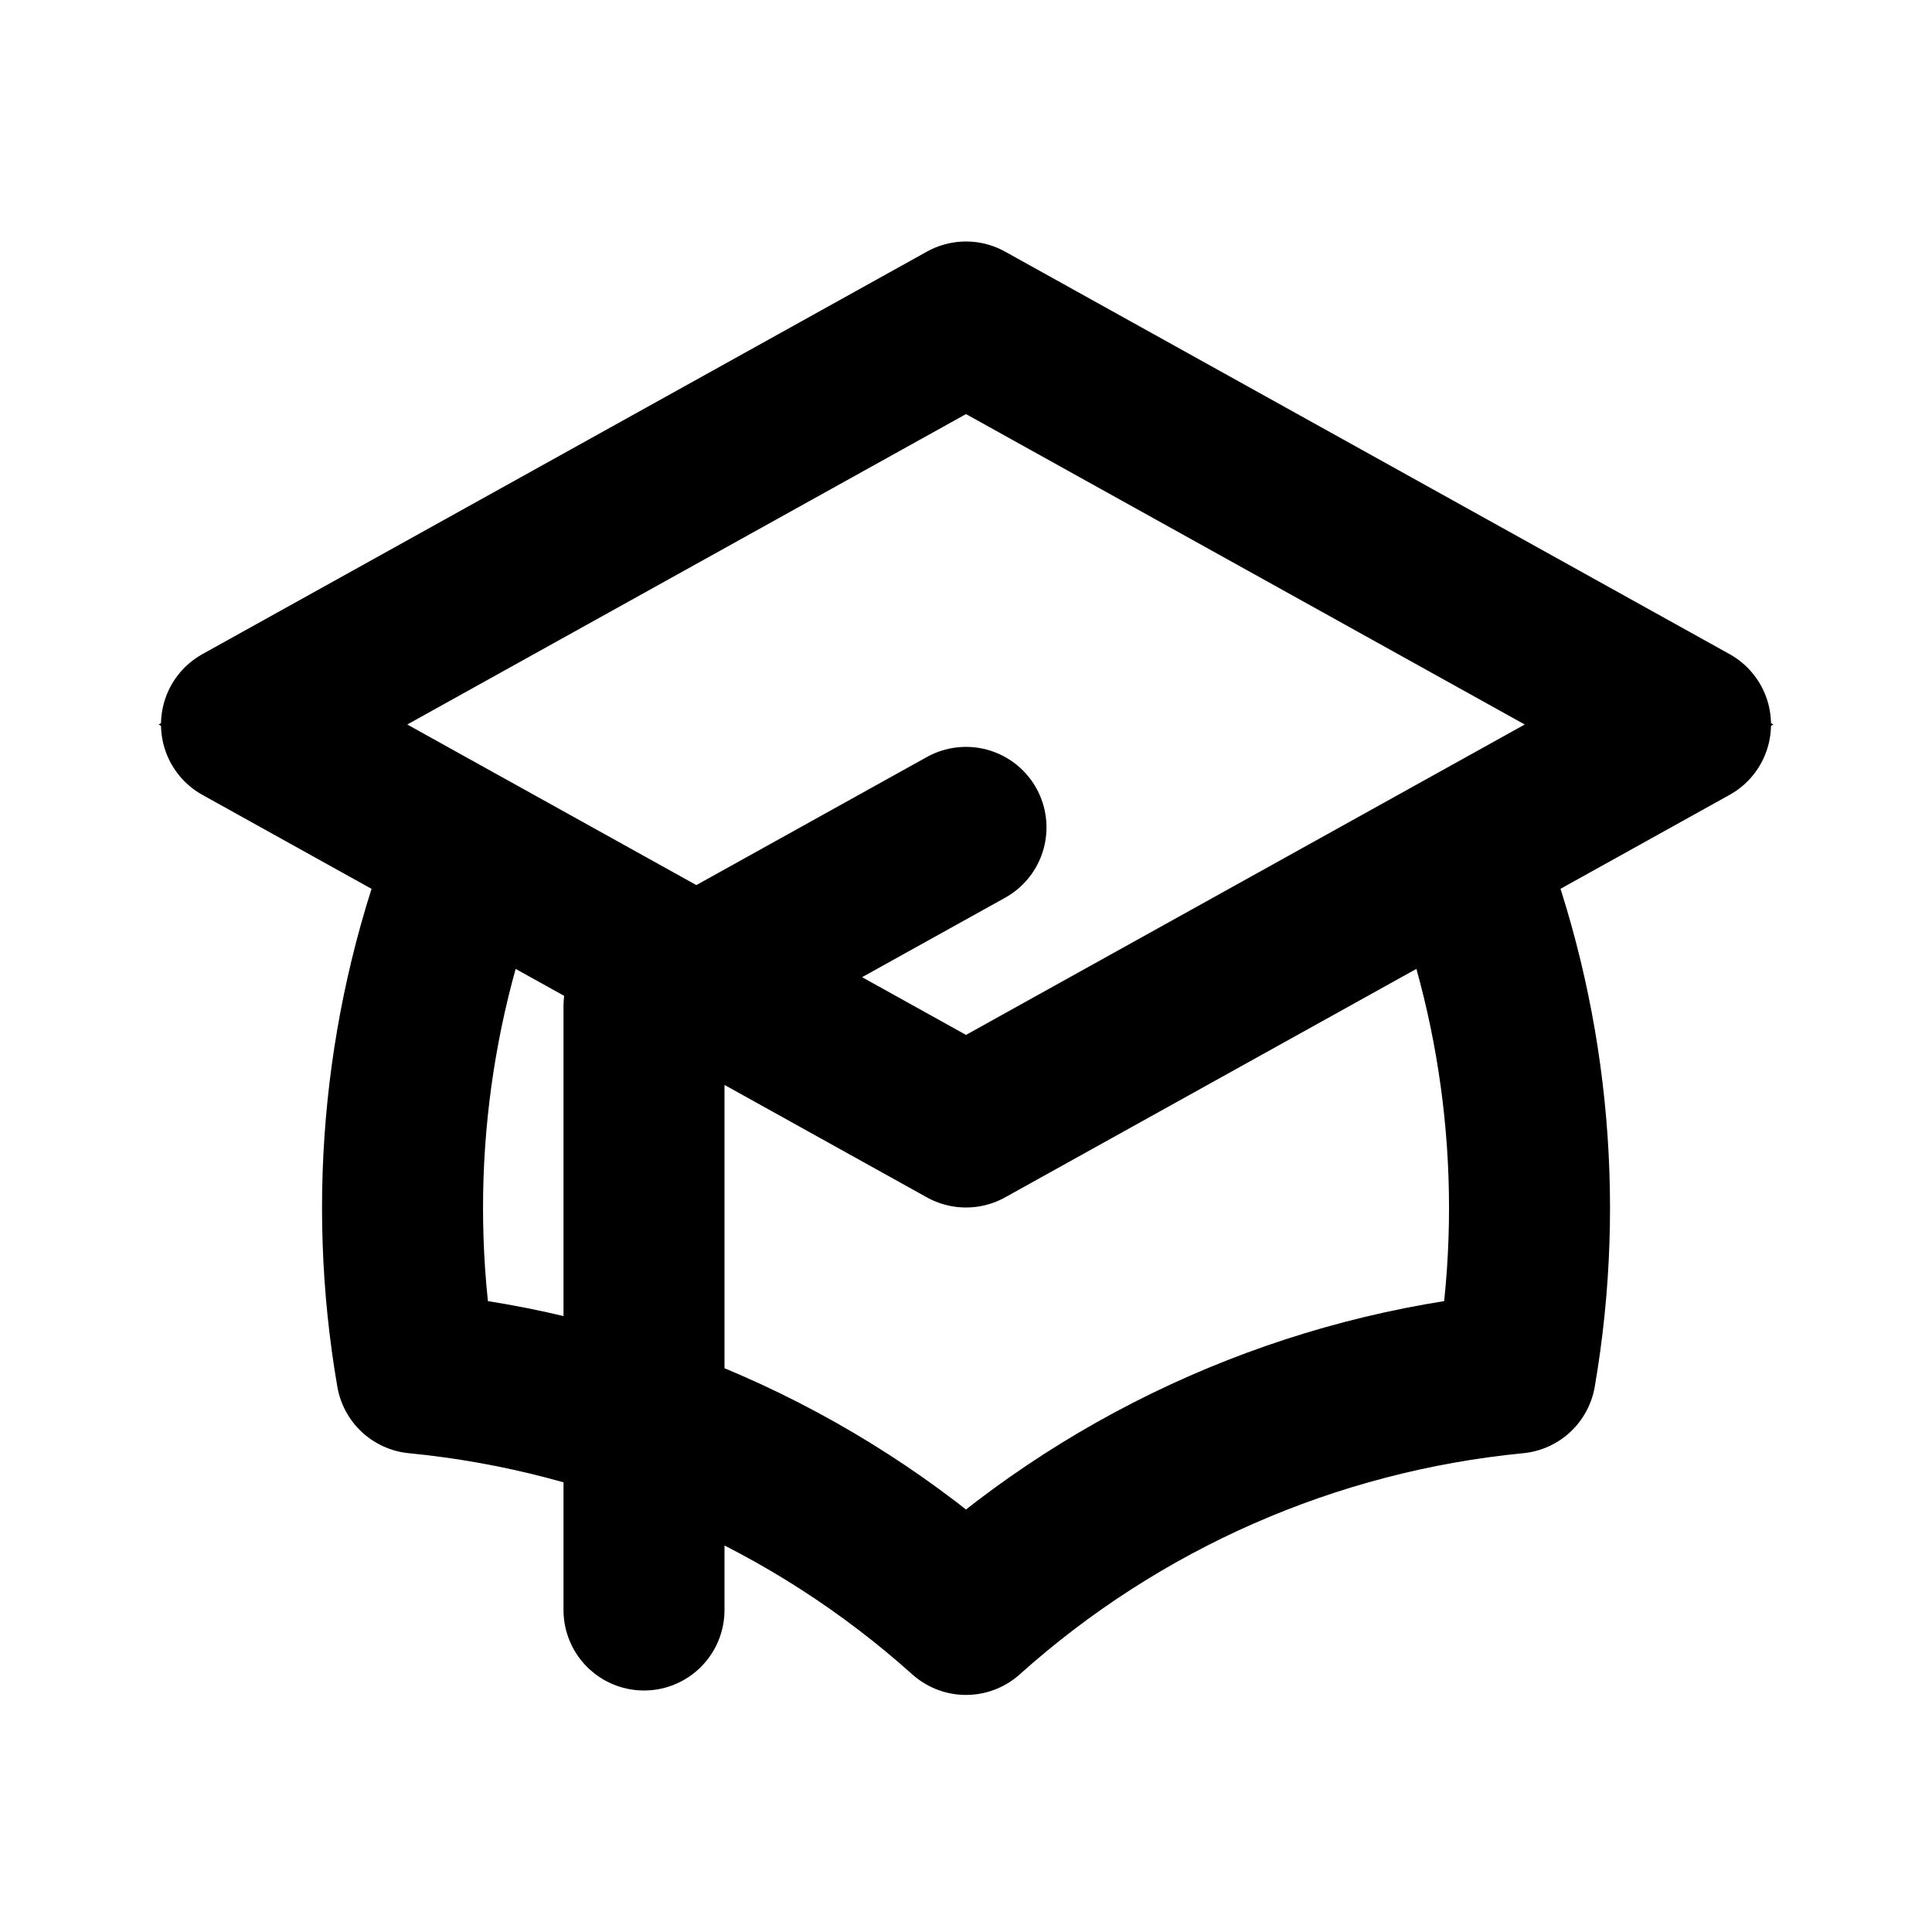
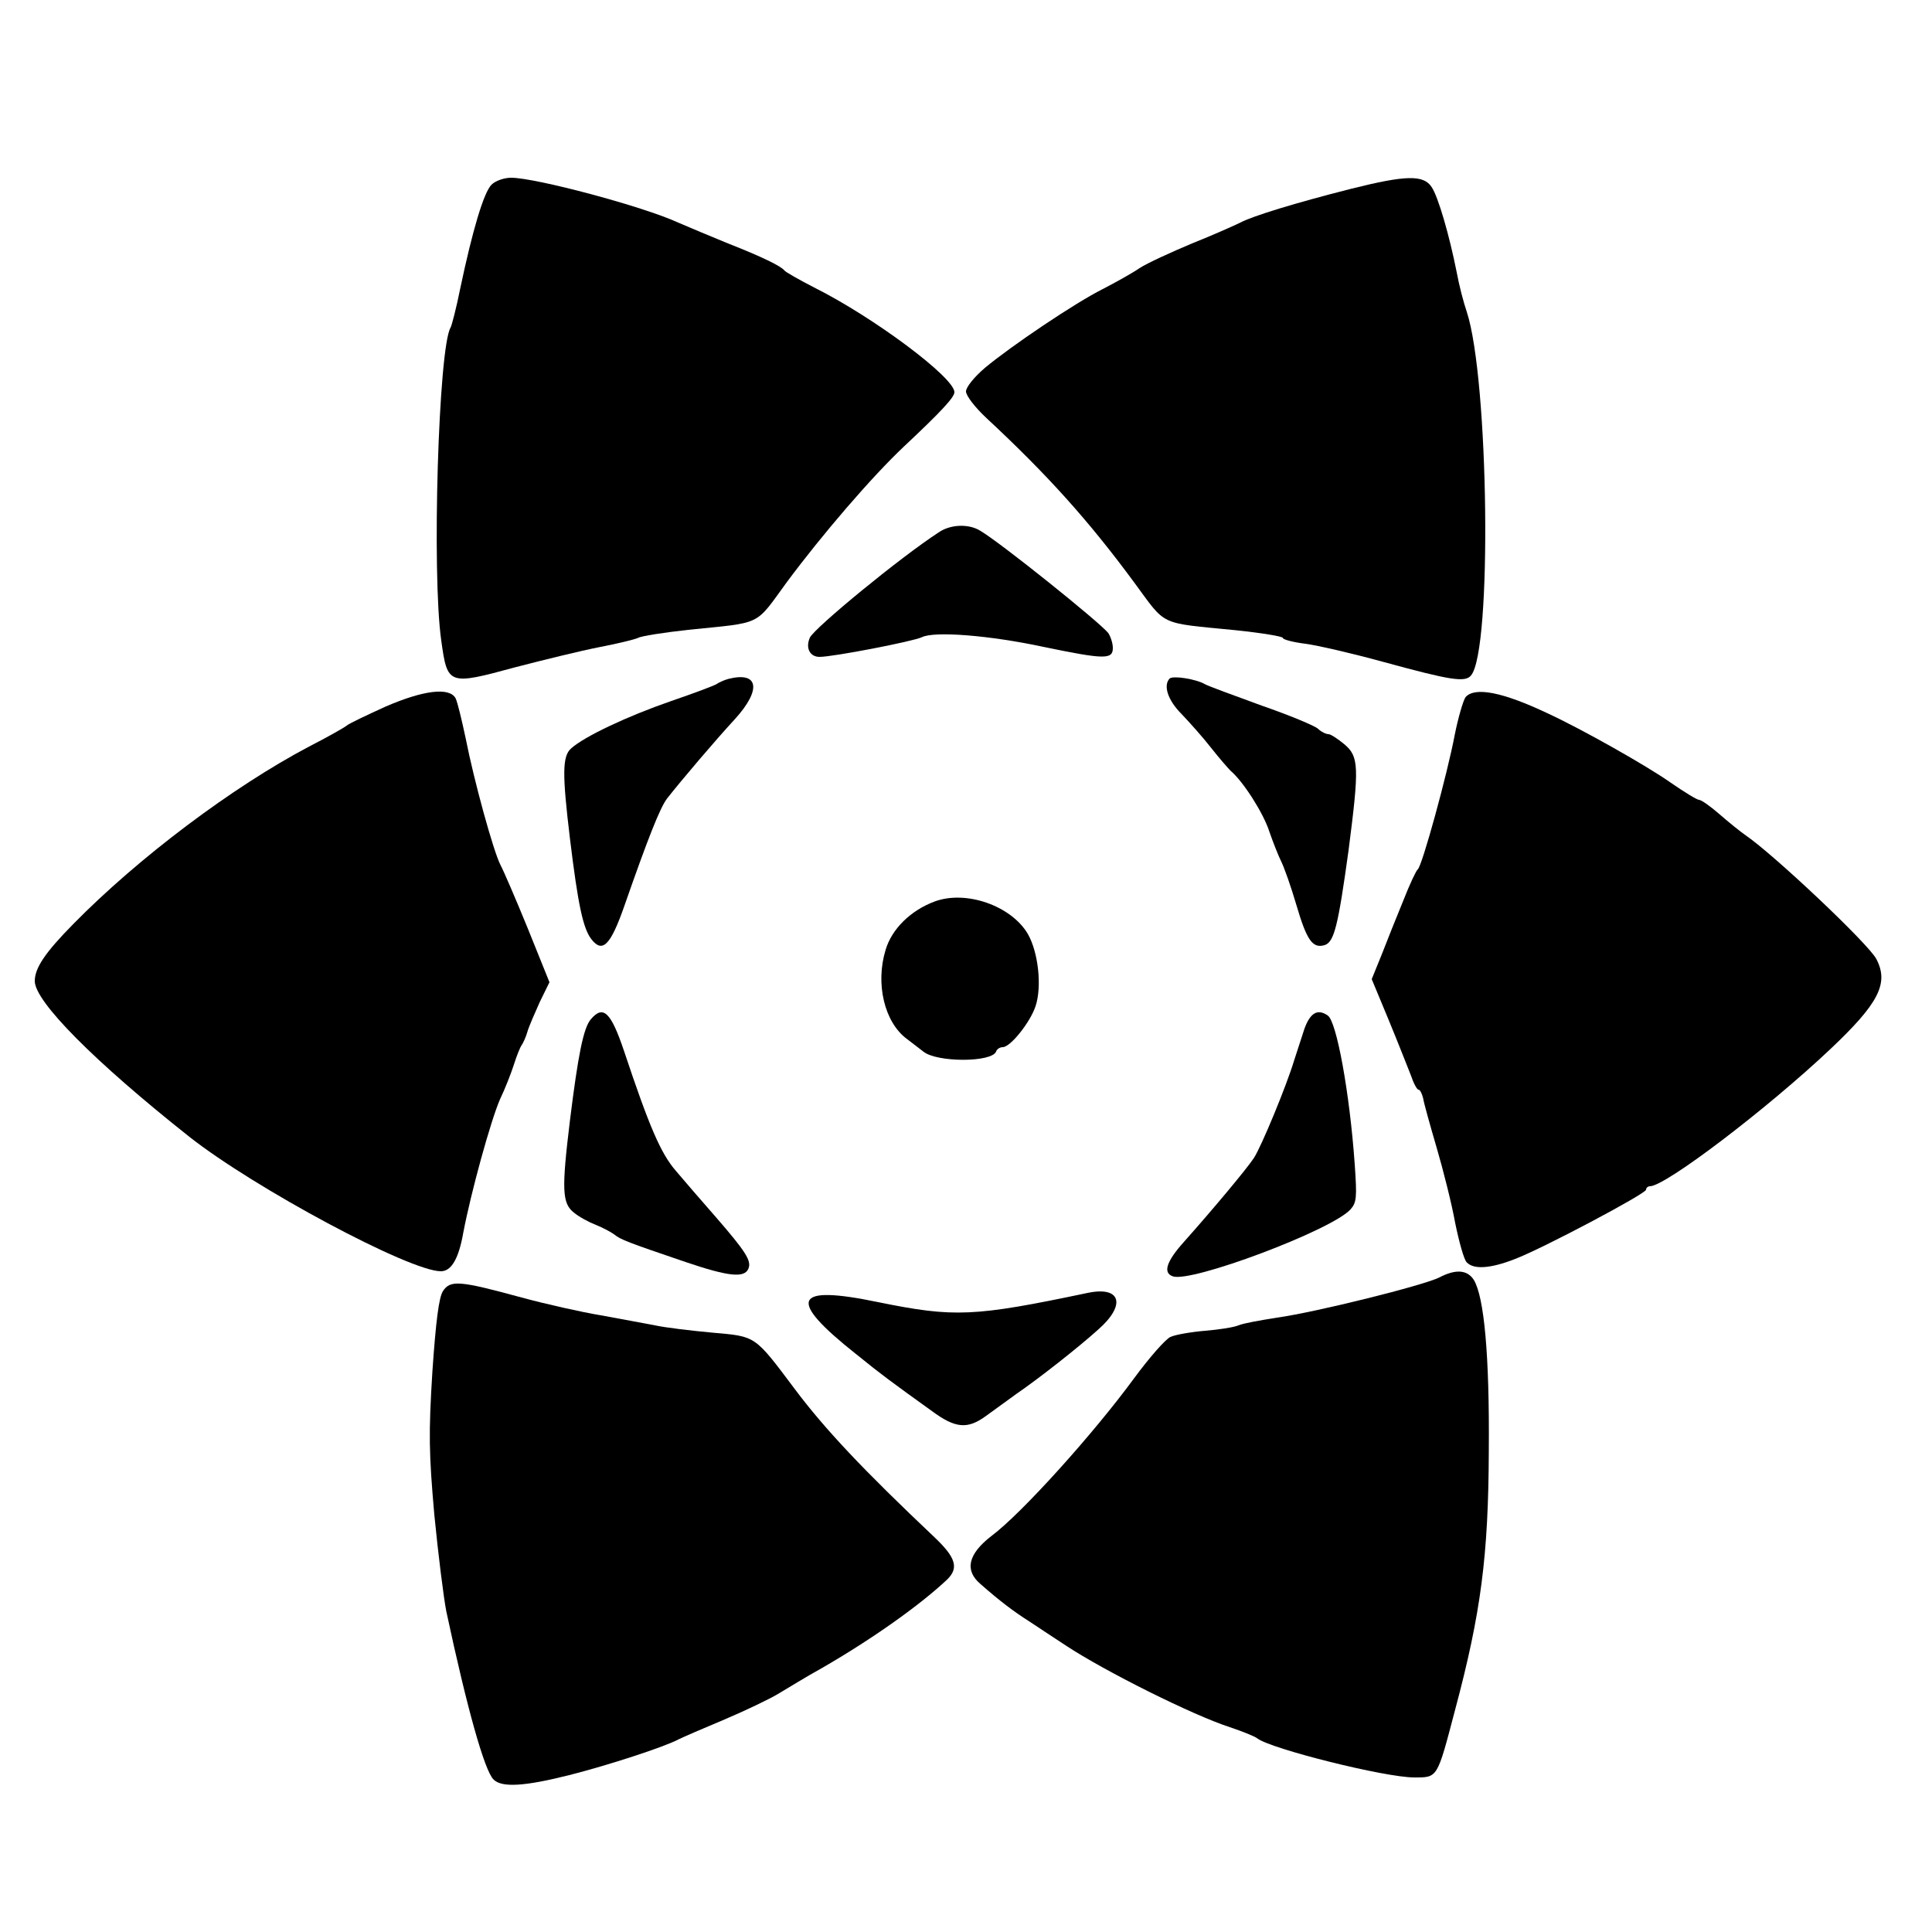
- <svg xmlns="http://www.w3.org/2000/svg" fill="none" stroke="currentColor" viewBox="0 0 24 24">
-   <path d="M12 14l9-5-9-5-9 5 9 5z" />
-   <path d="M12 14l6.16-3.422a12.083 12.083 0 01.665 6.479A11.952 11.952 0 0012 20.055a11.952 11.952 0 00-6.824-2.998 12.078 12.078 0 01.665-6.479L12 14z" />
-   <path stroke-linecap="round" stroke-linejoin="round" stroke-width="2" d="M12 14l9-5-9-5-9 5 9 5zm0 0l6.16-3.422a12.083 12.083 0 01.665 6.479A11.952 11.952 0 0012 20.055a11.952 11.952 0 00-6.824-2.998 12.078 12.078 0 01.665-6.479L12 14zm-4 6v-7.5l4-2.222" />
+ <svg xmlns="http://www.w3.org/2000/svg" version="1.0" width="500pt" height="500pt" viewBox="0 0 500 500" preserveAspectRatio="xMidYMid meet">
+   <g transform="translate(0,500) scale(0.1,-0.1)" fill="#000000" stroke="none">
+     <path d="M1272 4522 c-20 -20 -49 -117 -81 -269 -10 -50 -22 -96 -25 -101 -31 -51 -49 -635 -24 -810 16 -115 18 -116 191 -69 73 19 171 43 217 52 47 9 92 20 101 24 8 5 67 14 130 21 194 20 171 8 255 123 92 124 221 274 304 352 97 91 130 127 130 140 0 38 -209 194 -363 271 -39 20 -74 40 -77 44 -8 11 -59 36 -146 70 -44 18 -101 42 -129 54 -91 42 -369 116 -432 116 -19 0 -41 -8 -51 -18z" />
+     <path d="M3495 4511 c-142 -36 -253 -70 -285 -87 -14 -7 -70 -32 -125 -54 -55 -23 -116 -51 -136 -64 -19 -13 -62 -37 -95 -54 -72 -36 -238 -148 -305 -204 -28 -24 -49 -50 -49 -61 0 -11 23 -41 53 -69 158 -147 264 -265 382 -425 85 -115 61 -104 263 -124 67 -7 122 -16 122 -20 0 -4 26 -11 58 -15 31 -4 122 -25 202 -47 172 -47 212 -54 227 -35 55 65 46 767 -11 941 -8 23 -20 69 -26 102 -19 96 -48 196 -65 221 -21 32 -67 31 -210 -5z" />
+     <path d="M2429 3622 c-100 -65 -320 -246 -333 -272 -12 -27 0 -50 25 -50 35 0 242 40 265 51 32 16 174 5 314 -25 159 -33 180 -33 180 -3 0 13 -6 30 -12 39 -25 30 -279 234 -332 265 -30 18 -77 16 -107 -5z" />
+     <path d="M1885 3243 c-11 -3 -24 -9 -30 -13 -5 -4 -59 -24 -120 -45 -110 -38 -223 -91 -257 -122 -23 -20 -23 -67 -3 -233 21 -173 34 -232 55 -260 29 -38 50 -17 86 86 61 175 92 253 110 277 36 46 126 152 176 206 69 76 62 124 -17 104z" />
+     <path d="M3027 3244 c-17 -18 -5 -56 31 -92 20 -21 55 -60 76 -87 22 -28 45 -54 51 -60 33 -28 85 -110 100 -157 10 -29 24 -64 31 -78 7 -14 25 -64 39 -112 27 -92 42 -113 73 -104 25 8 35 50 62 245 28 217 27 243 -11 275 -17 14 -35 26 -41 26 -6 0 -19 6 -27 14 -9 8 -74 35 -146 60 -71 26 -137 50 -146 55 -24 14 -83 23 -92 15z" />
+     <path d="M997 3171 c-48 -22 -93 -43 -100 -49 -6 -5 -50 -30 -97 -54 -199 -105 -442 -288 -610 -459 -73 -74 -100 -114 -100 -148 0 -53 154 -208 400 -403 169 -133 570 -348 651 -348 27 0 46 32 58 100 20 105 71 290 95 345 13 27 29 68 36 90 7 22 16 45 20 50 4 6 11 21 15 35 4 14 19 48 32 77 l25 51 -56 139 c-31 76 -63 150 -71 165 -18 35 -68 216 -90 328 -10 47 -21 93 -26 103 -16 29 -83 21 -182 -22z" />
+     <path d="M3793 3196 c-6 -8 -19 -52 -28 -97 -19 -101 -85 -342 -96 -349 -4 -3 -21 -39 -37 -80 -17 -41 -42 -104 -56 -140 l-26 -64 44 -106 c24 -58 49 -122 57 -142 7 -21 16 -38 20 -38 4 0 9 -10 12 -22 2 -13 18 -70 35 -128 17 -58 39 -145 48 -195 10 -49 23 -96 30 -102 18 -19 61 -16 123 8 72 27 341 170 341 180 0 5 5 9 10 9 40 0 303 200 467 355 125 118 152 170 119 233 -20 39 -266 271 -338 320 -13 9 -43 33 -67 54 -24 21 -48 38 -54 38 -5 0 -38 20 -74 45 -61 43 -229 138 -318 179 -116 55 -188 69 -212 42z" />
+     <path d="M2419 2667 c-62 -23 -111 -71 -127 -125 -27 -88 -3 -187 54 -230 16 -12 35 -27 43 -33 34 -29 179 -29 189 0 2 6 10 11 17 11 20 0 71 64 85 106 17 51 7 140 -20 187 -43 73 -160 114 -241 84z" />
+     <path d="M1529 2362 c-19 -22 -33 -92 -54 -262 -22 -180 -20 -214 10 -238 13 -11 39 -25 57 -32 18 -7 40 -19 48 -25 16 -13 34 -20 184 -71 112 -38 153 -42 163 -17 8 20 -6 43 -86 135 -35 40 -81 93 -102 118 -39 45 -69 115 -134 310 -34 101 -54 120 -86 82z" />
+     <path d="M3376 2338 c-8 -24 -20 -61 -27 -83 -20 -66 -84 -221 -104 -252 -20 -30 -108 -135 -181 -217 -45 -50 -55 -80 -29 -89 46 -18 411 119 460 173 16 18 17 31 11 117 -13 184 -47 371 -70 385 -26 18 -45 7 -60 -34z" />
+     <path d="M3725 1694 c-39 -20 -319 -90 -420 -104 -44 -7 -89 -15 -100 -20 -11 -5 -50 -11 -86 -14 -36 -3 -77 -10 -90 -16 -13 -6 -55 -54 -94 -107 -104 -142 -290 -349 -369 -408 -61 -47 -70 -89 -29 -124 51 -45 87 -72 128 -98 22 -15 64 -42 94 -62 100 -66 328 -180 424 -211 33 -11 65 -24 71 -29 35 -27 330 -101 406 -101 61 0 59 -3 105 172 68 254 87 402 88 673 2 248 -12 399 -39 443 -17 26 -47 28 -89 6z" />
+     <path d="M1146 1658 c-10 -16 -18 -76 -27 -208 -10 -160 -9 -211 5 -370 10 -102 24 -214 31 -250 54 -253 99 -412 122 -435 21 -22 81 -18 196 11 99 25 247 73 284 93 10 5 63 28 118 51 54 23 117 53 140 67 22 13 72 44 112 66 130 75 254 163 324 229 31 30 23 57 -33 110 -184 174 -283 279 -361 383 -105 140 -100 136 -212 146 -55 5 -122 13 -150 19 -27 5 -90 17 -140 26 -49 8 -142 29 -205 46 -161 44 -185 46 -204 16z" />
+     <path d="M2815 1654 c-295 -62 -345 -64 -542 -24 -221 46 -237 8 -58 -134 68 -55 90 -71 197 -148 61 -45 92 -47 139 -13 19 14 55 40 80 58 57 39 160 120 211 166 73 64 59 113 -27 95z" />
+   </g>
</svg>
